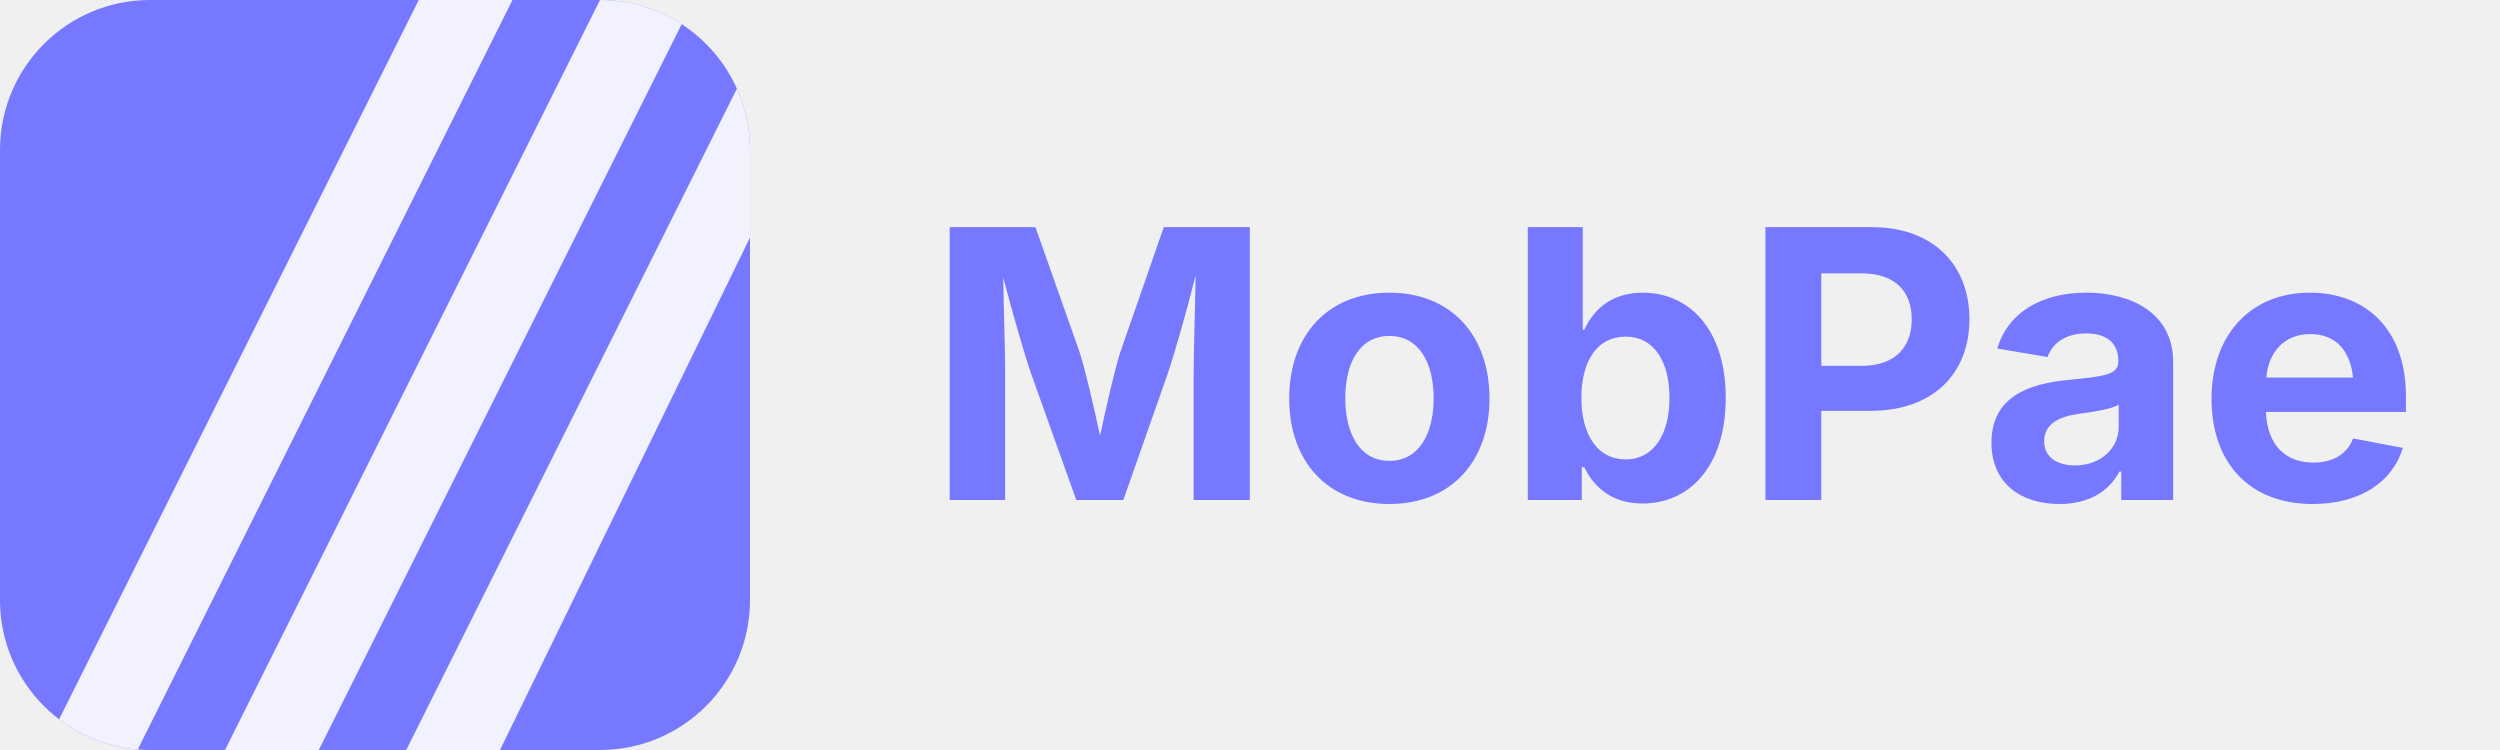
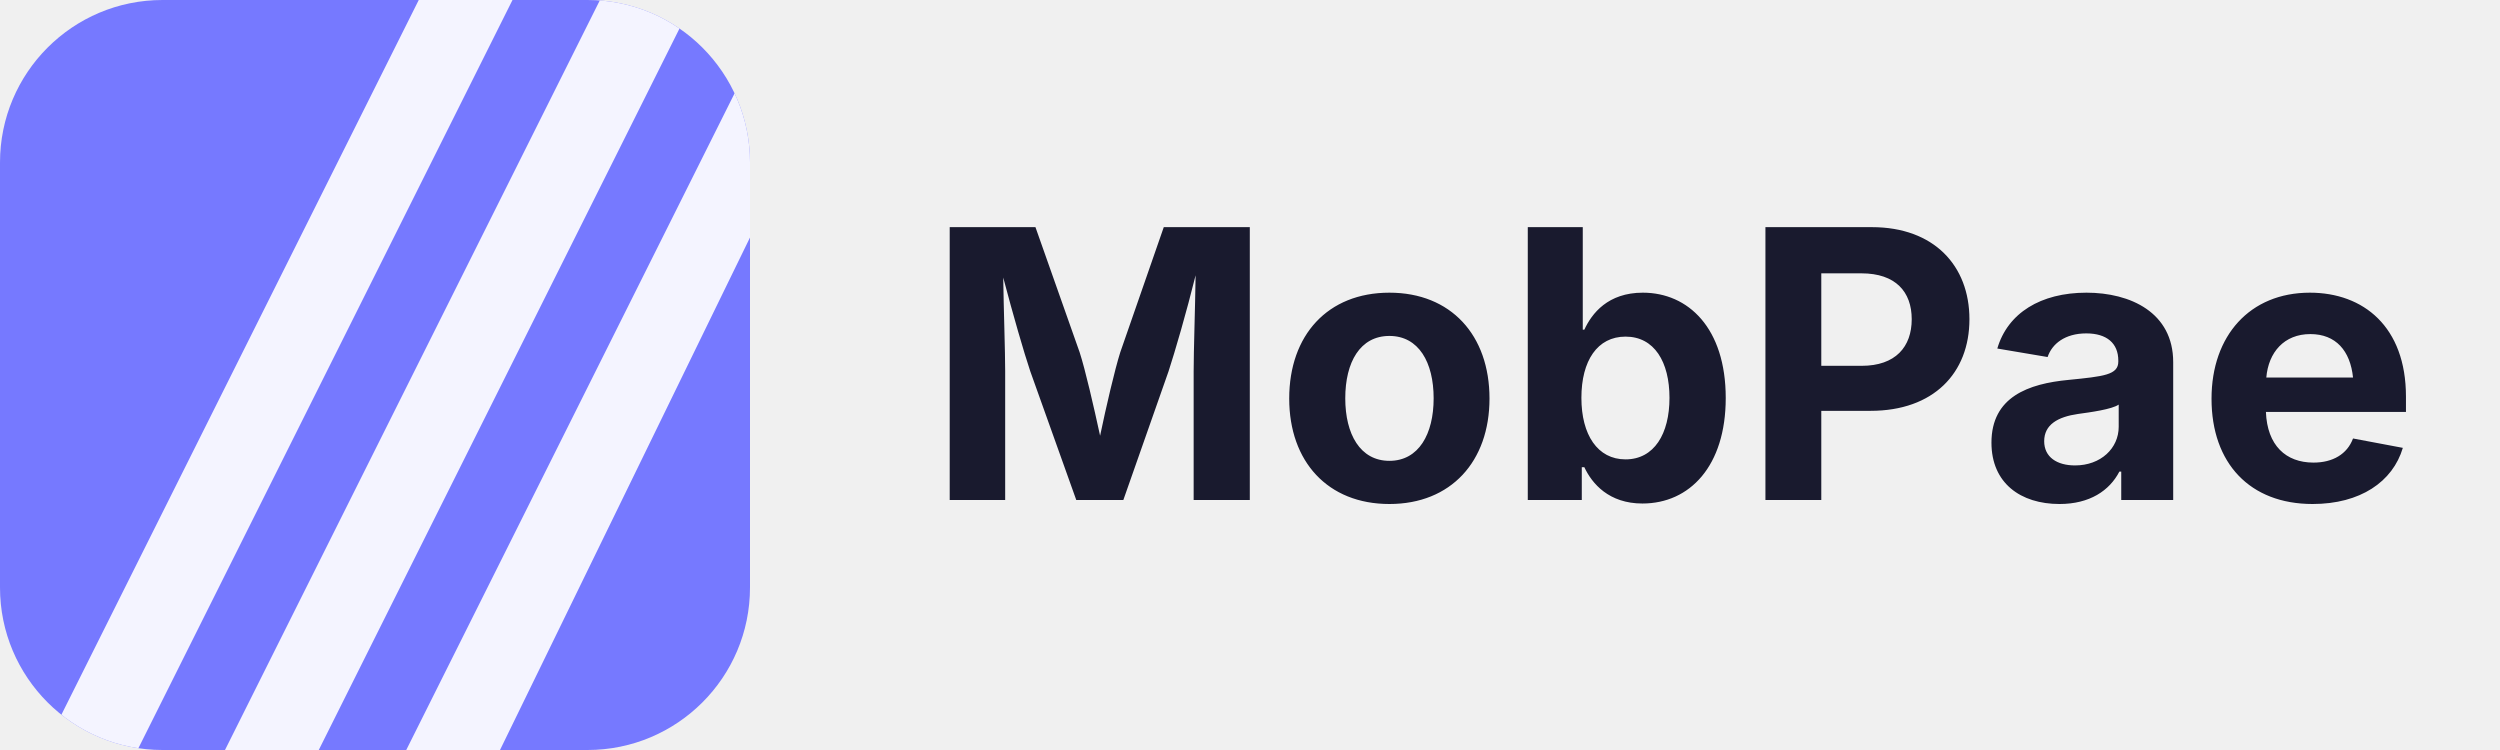
<svg xmlns="http://www.w3.org/2000/svg" viewBox="0 0 400 120" fill="none" role="img" aria-label="MobPae logo">
  <defs>
-     <clipPath id="lc-clip">
-       <rect width="120" height="120" rx="24" ry="24" />
+     <clipPath id="mobpae-logo-clip">
+       <rect width="120" height="120" rx="26" ry="26" />
    </clipPath>
  </defs>
-   <rect width="120" height="120" rx="24" ry="24" fill="#7679FF" />
-   <g clip-path="url(#lc-clip)">
-     <polygon points="7,120 22,120 82,0 67,0" fill="white" opacity="0.9" />
-     <polygon points="36,120 51,120 111,0 96,0" fill="white" opacity="0.9" />
-     <polygon points="65,120 80,120 120,38 120,10" fill="white" opacity="0.9" />
+   <rect width="120" height="120" rx="26" ry="26" fill="#7679FF" />
+   <g clip-path="url(#mobpae-logo-clip)">
+     <path d="M7 120H22L82 0H67L7 120Z" fill="#FFFFFF" opacity="0.92" />
+     <path d="M36 120H51L111 0H96L36 120Z" fill="#FFFFFF" opacity="0.92" />
+     <path d="M65 120H80L120 38V10L65 120Z" fill="#FFFFFF" opacity="0.92" />
  </g>
-   <text x="148" y="80" font-family="Manrope, Inter, ui-sans-serif, sans-serif" font-weight="700" font-size="60" fill="#7679FF" letter-spacing="0">MobPae</text>
+   <text x="148" y="80" font-family="Manrope, Inter, ui-sans-serif, sans-serif" font-weight="700" font-size="60" fill="#191A2E" letter-spacing="0">MobPae</text>
</svg>
